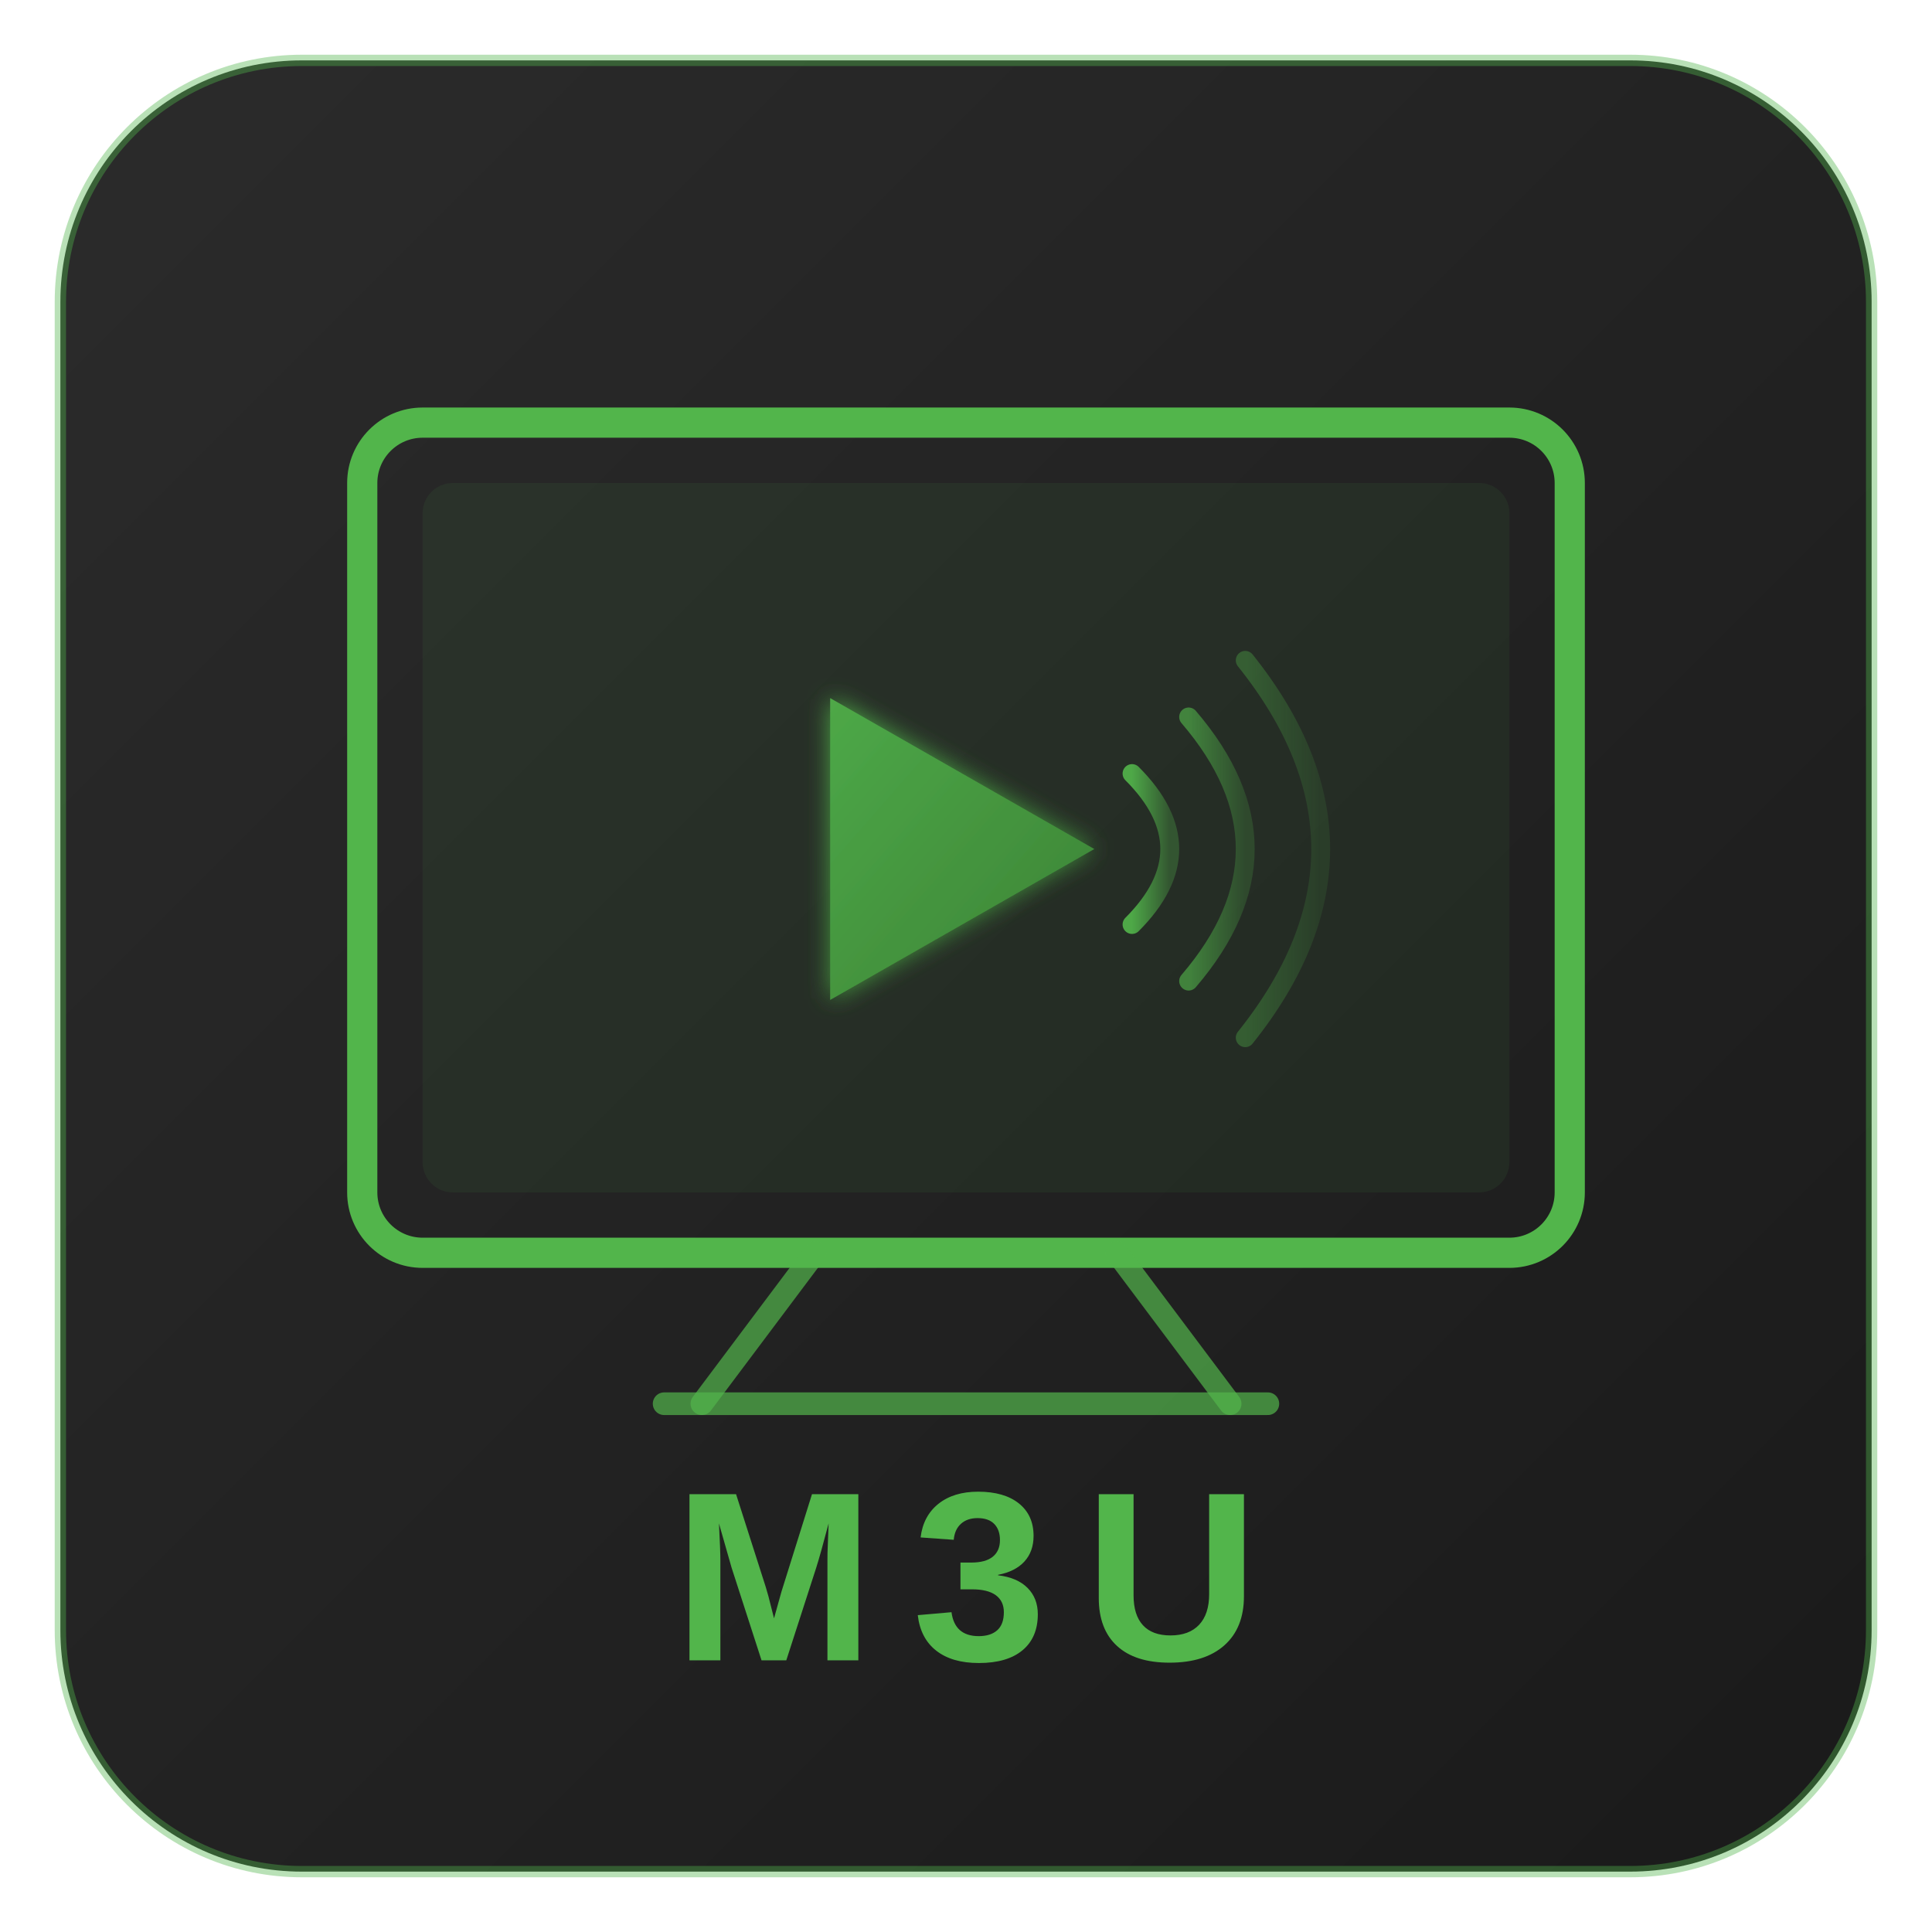
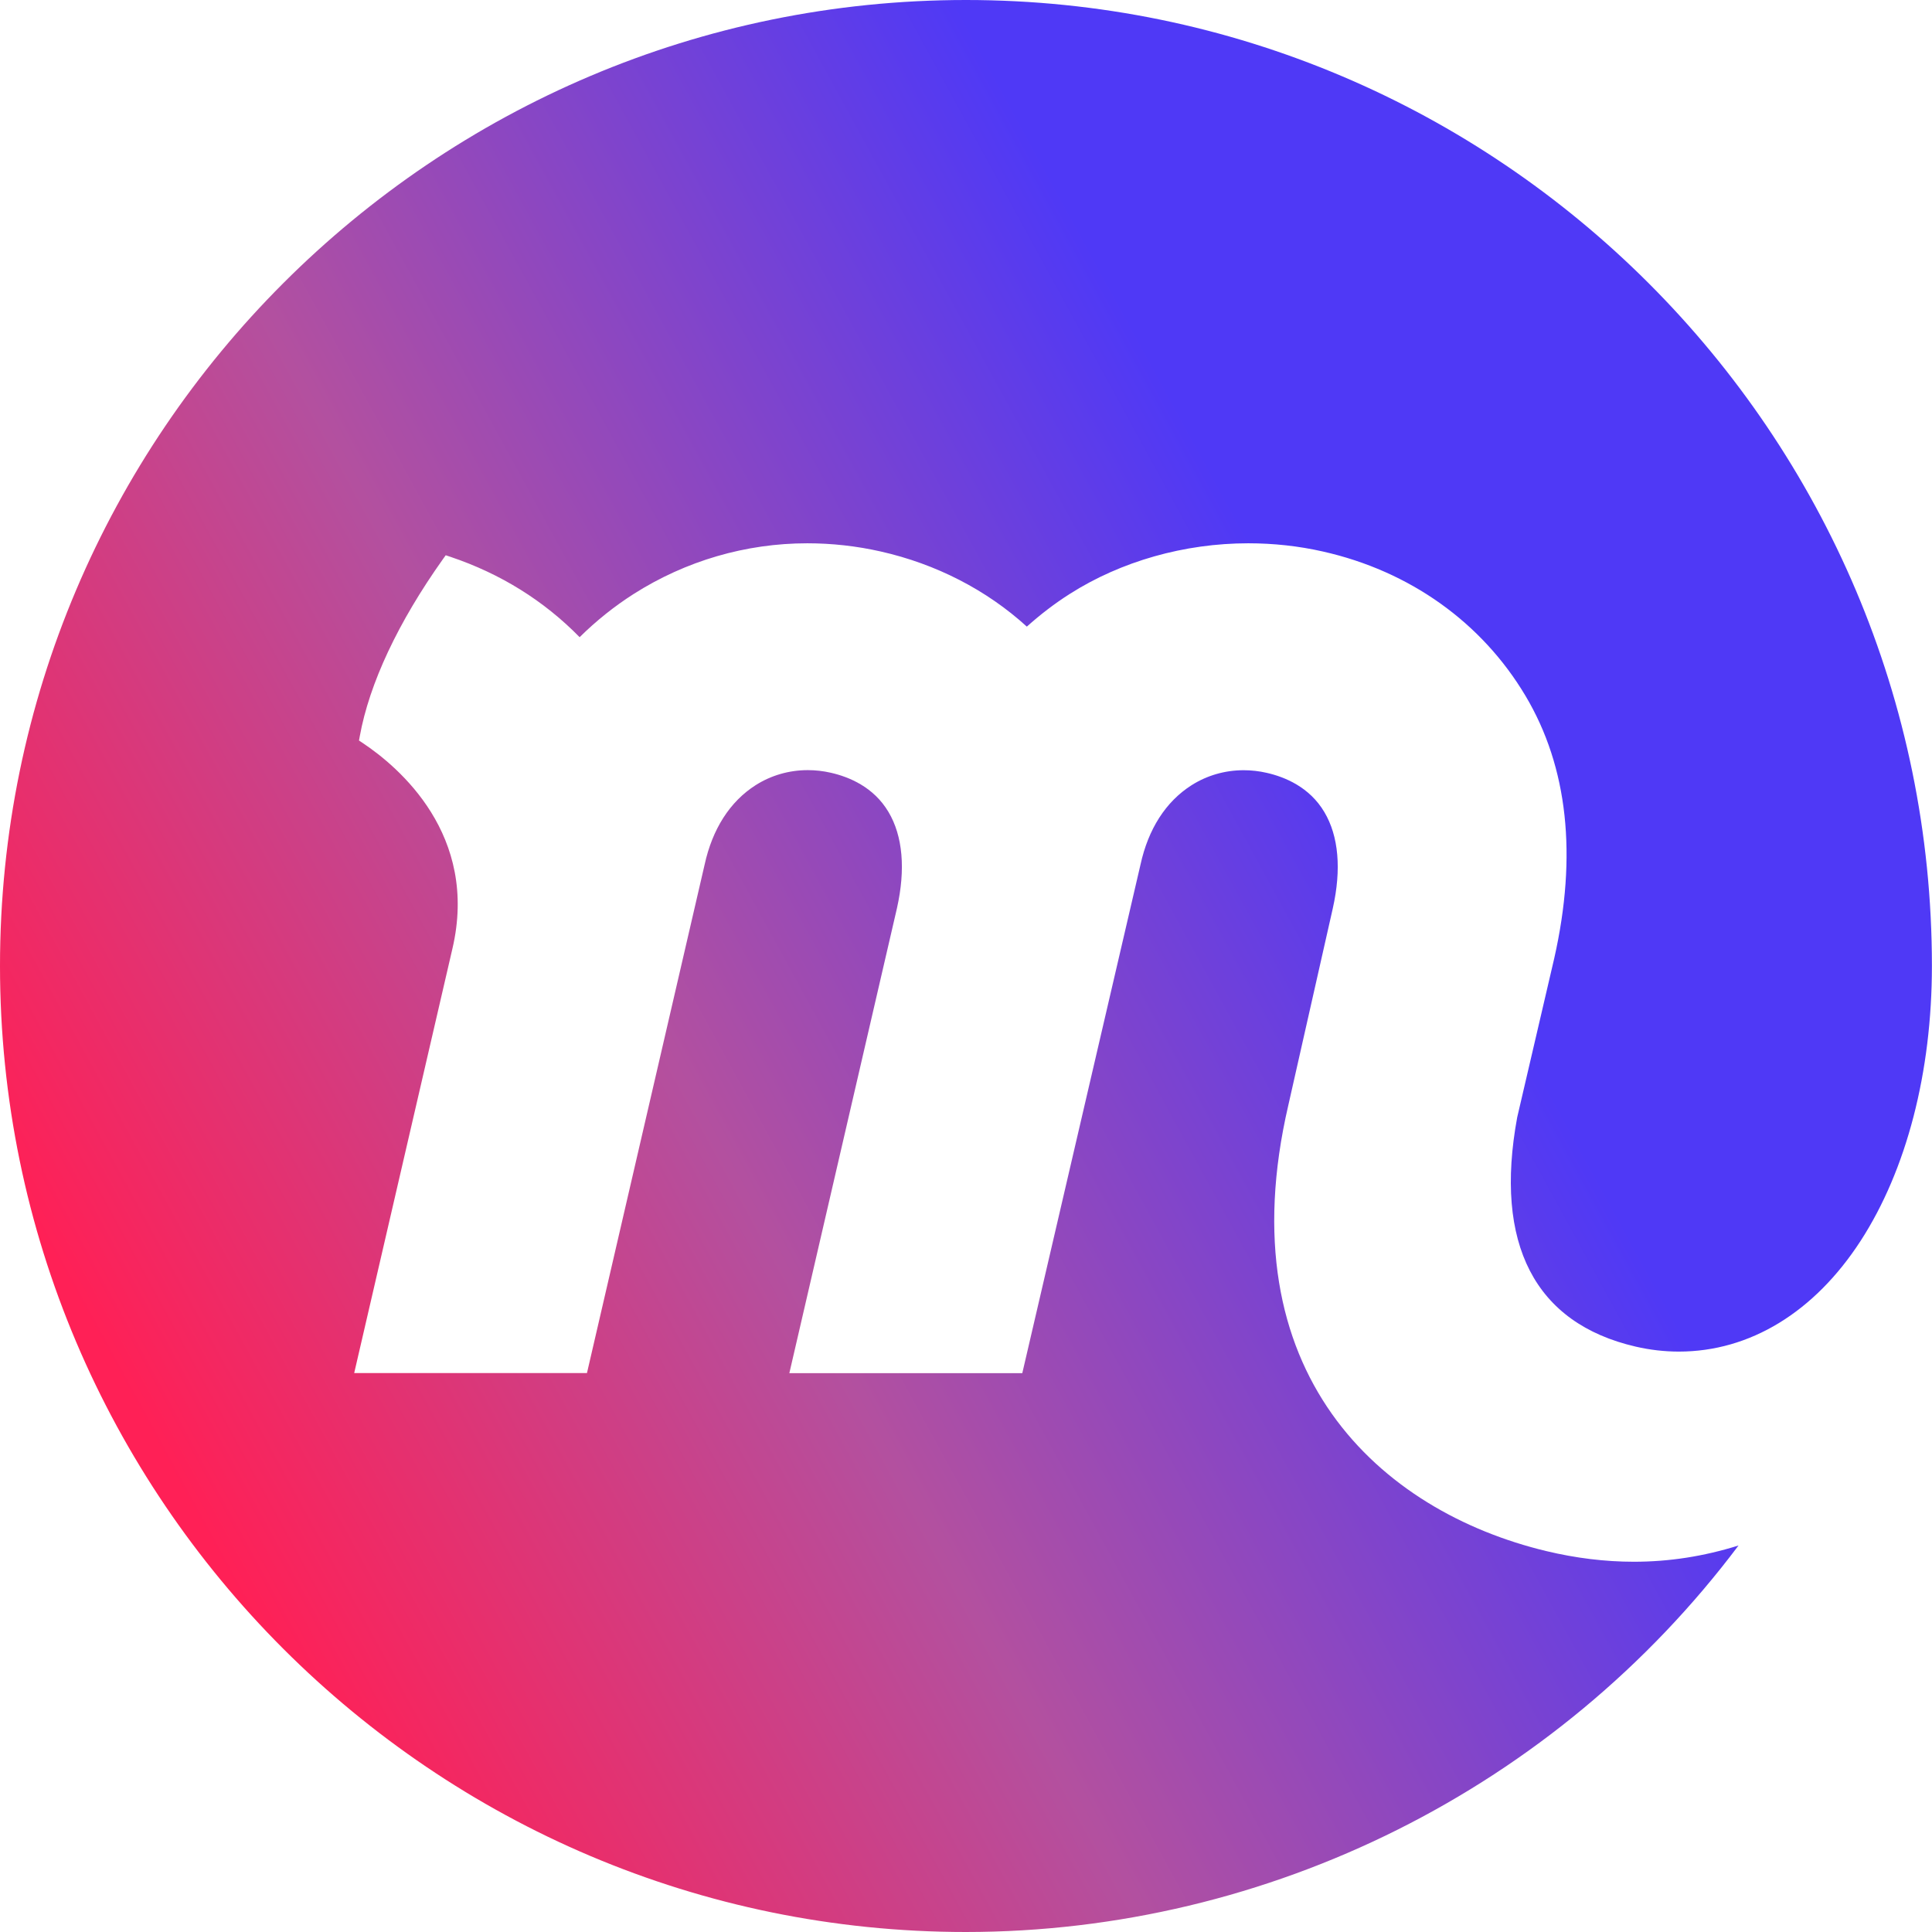
- <svg xmlns="http://www.w3.org/2000/svg" viewBox="0 0 512 512" width="512" height="512">
+ <svg xmlns="http://www.w3.org/2000/svg" id="Layer_1" data-name="Layer 1" viewBox="0 0 221.19 221.19">
  <defs>
-     <linearGradient id="bg" x1="0%" y1="0%" x2="100%" y2="100%">
-       <stop offset="0%" style="stop-color:#2B2B2B" />
-       <stop offset="100%" style="stop-color:#1A1A1A" />
+     <linearGradient id="linear-gradient" x1="16.04" y1="162.24" x2="189.09" y2="67.7" gradientUnits="userSpaceOnUse">
+       <stop offset="0" stop-color="#ff2056" />
+       <stop offset=".37" stop-color="#b3509f" />
+       <stop offset=".81" stop-color="#4f39f6" />
    </linearGradient>
-     <linearGradient id="accent" x1="0%" y1="0%" x2="100%" y2="100%">
-       <stop offset="0%" style="stop-color:#52B54B" />
-       <stop offset="100%" style="stop-color:#3D8B37" />
-     </linearGradient>
-     <linearGradient id="signal" x1="0%" y1="0%" x2="100%" y2="0%">
-       <stop offset="0%" style="stop-color:#52B54B;stop-opacity:0.9" />
-       <stop offset="100%" style="stop-color:#52B54B;stop-opacity:0.3" />
-     </linearGradient>
-     <filter id="glow">
-       <feGaussianBlur stdDeviation="3" result="blur" />
-       <feMerge>
-         <feMergeNode in="blur" />
-         <feMergeNode in="SourceGraphic" />
-       </feMerge>
-     </filter>
  </defs>
-   <rect x="16" y="16" width="480" height="480" rx="64" ry="64" fill="url(#bg)" stroke="#52B54B" stroke-width="3" stroke-opacity="0.4" />
-   <rect x="96" y="112" width="320" height="220" rx="16" ry="16" fill="none" stroke="#52B54B" stroke-width="8" />
-   <rect x="112" y="128" width="288" height="188" rx="8" ry="8" fill="#52B54B" fill-opacity="0.08" />
-   <polygon points="220,185 220,265 290,225" fill="url(#accent)" opacity="0.9" filter="url(#glow)" />
-   <path d="M 300 205 Q 320 225 300 245" fill="none" stroke="url(#signal)" stroke-width="5" stroke-linecap="round" />
-   <path d="M 315 190 Q 345 225 315 260" fill="none" stroke="url(#signal)" stroke-width="5" stroke-linecap="round" opacity="0.7" />
-   <path d="M 330 175 Q 370 225 330 275" fill="none" stroke="url(#signal)" stroke-width="5" stroke-linecap="round" opacity="0.4" />
-   <line x1="216" y1="332" x2="186" y2="372" stroke="#52B54B" stroke-width="6" stroke-linecap="round" opacity="0.7" />
-   <line x1="296" y1="332" x2="326" y2="372" stroke="#52B54B" stroke-width="6" stroke-linecap="round" opacity="0.7" />
-   <line x1="176" y1="372" x2="336" y2="372" stroke="#52B54B" stroke-width="6" stroke-linecap="round" opacity="0.7" />
-   <text x="256" y="440" text-anchor="middle" font-family="Arial, Helvetica, sans-serif" font-weight="bold" font-size="64" fill="#52B54B" letter-spacing="10">M3U</text>
+   <path d="M110.59,221.19C49.61,221.19,0,171.58,0,110.59S49.61,0,110.59,0s110.59,49.61,110.59,110.59c0,12.17-2.9,23.35-8.16,31.47-5.3,8.18-12.69,12.68-20.81,12.68-1.65,0-3.31-.19-4.95-.57-11.54-2.67-16.23-11.75-13.56-26.25l4.24-18.2c2.66-11.8,1.56-21.9-3.28-30.04-5.01-8.42-13.25-14.3-23.21-16.54-2.78-.63-5.65-.94-8.54-.94-7.31,0-14.57,2.06-20.44,5.8-1.7,1.08-3.35,2.34-4.91,3.74-4.61-4.2-10.39-7.17-16.72-8.6-2.78-.63-5.61-.94-8.41-.94-7.05,0-13.92,2.01-19.88,5.8-2.21,1.41-4.29,3.07-6.19,4.95-4.1-4.19-9.08-7.28-14.79-9.2l-.54-.18-.33.46c-5.12,7.21-8.41,14.21-9.51,20.26l-.09.49.42.28c4.11,2.74,13.34,10.52,10.27,23.58l-11.24,48.56h26.65l13.47-58.21c.89-4.08,2.9-7.22,5.83-9.09,1.77-1.13,3.84-1.73,5.98-1.73.88,0,1.77.1,2.64.3,2.07.47,4.9,1.62,6.6,4.49,1.64,2.75,1.97,6.56.97,11.02l-12.32,53.23h26.67l13.53-58.21c.89-4.09,2.9-7.22,5.83-9.09,1.77-1.13,3.84-1.73,5.98-1.73.88,0,1.77.1,2.64.3,2.07.47,4.9,1.62,6.6,4.49,1.64,2.75,1.97,6.56.97,11.02l-5.09,22.53c-7.14,30.71,10.57,46.51,29.53,51.06,3.38.81,6.75,1.22,10.02,1.22,4.05,0,7.99-.61,11.99-1.86-20.85,27.76-53.74,44.25-88.49,44.25Z" style="fill: url(#linear-gradient);" />
</svg>
